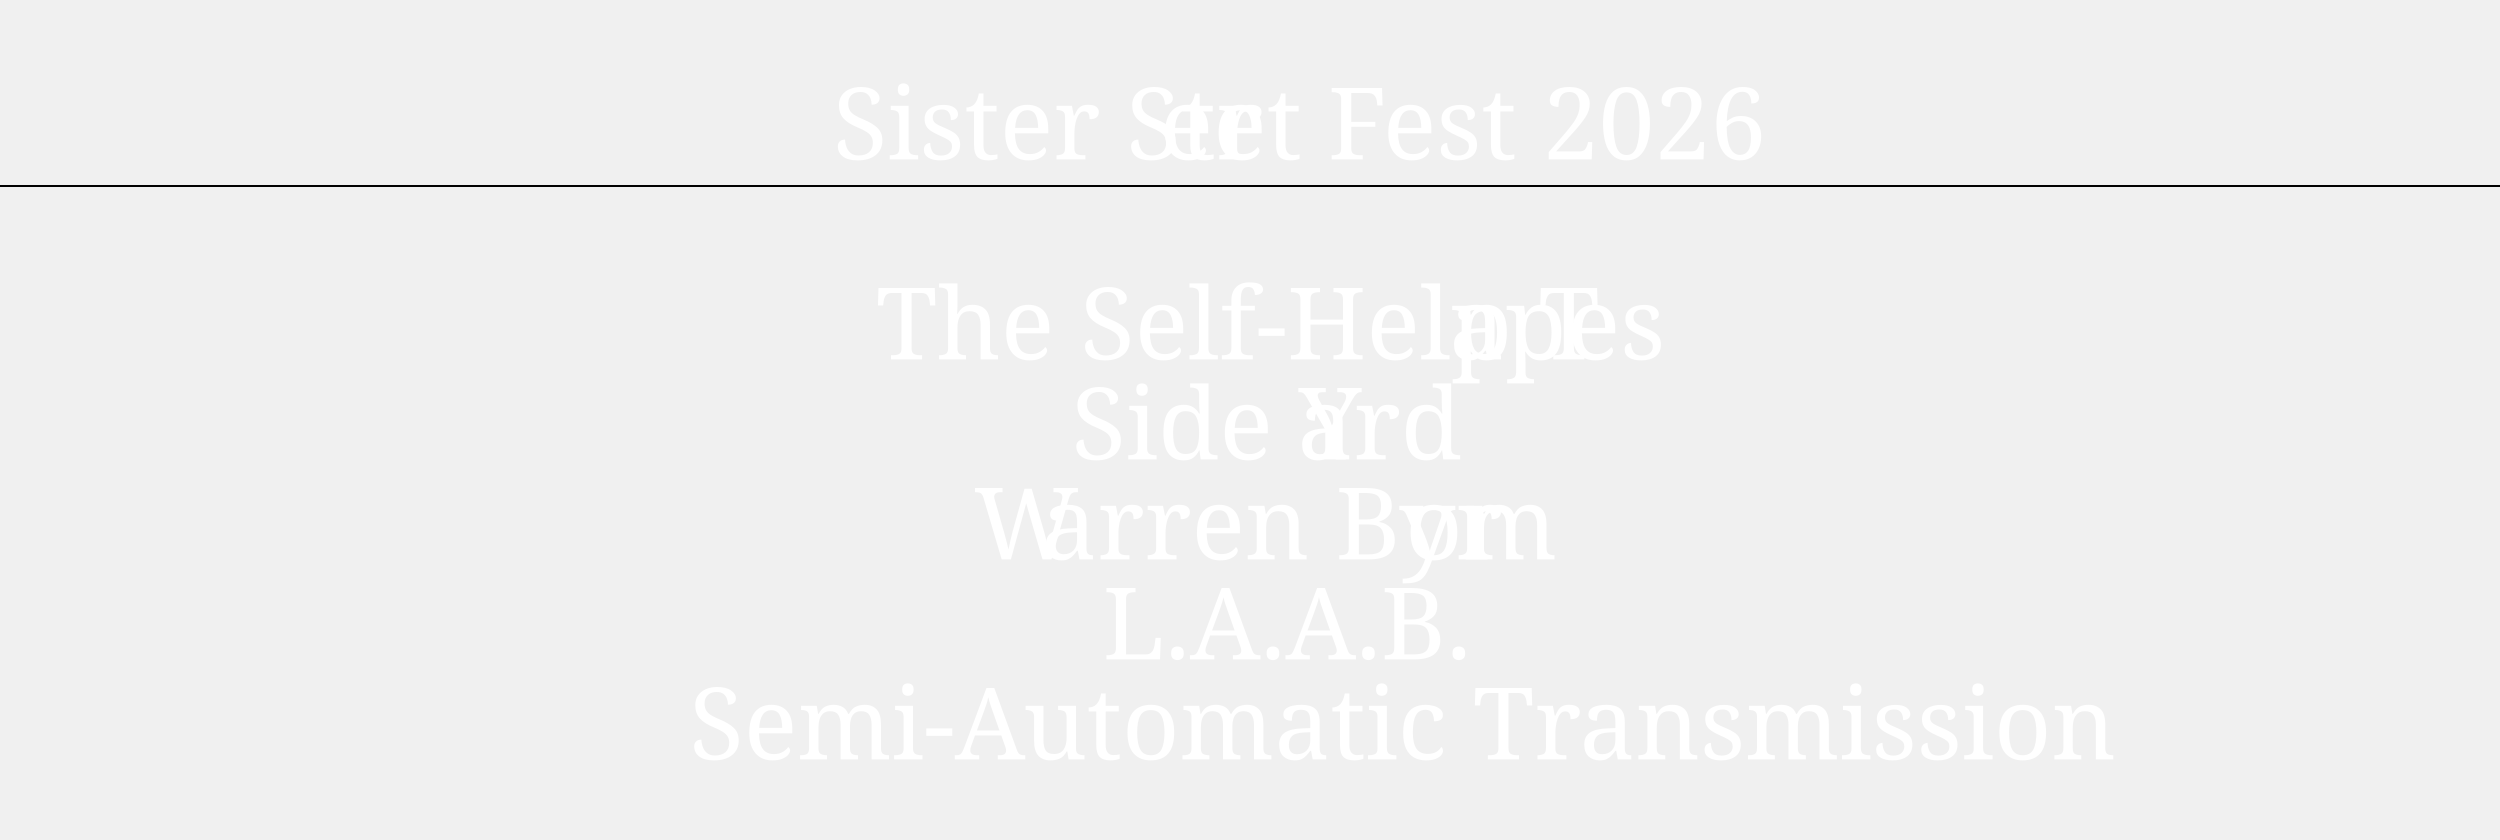
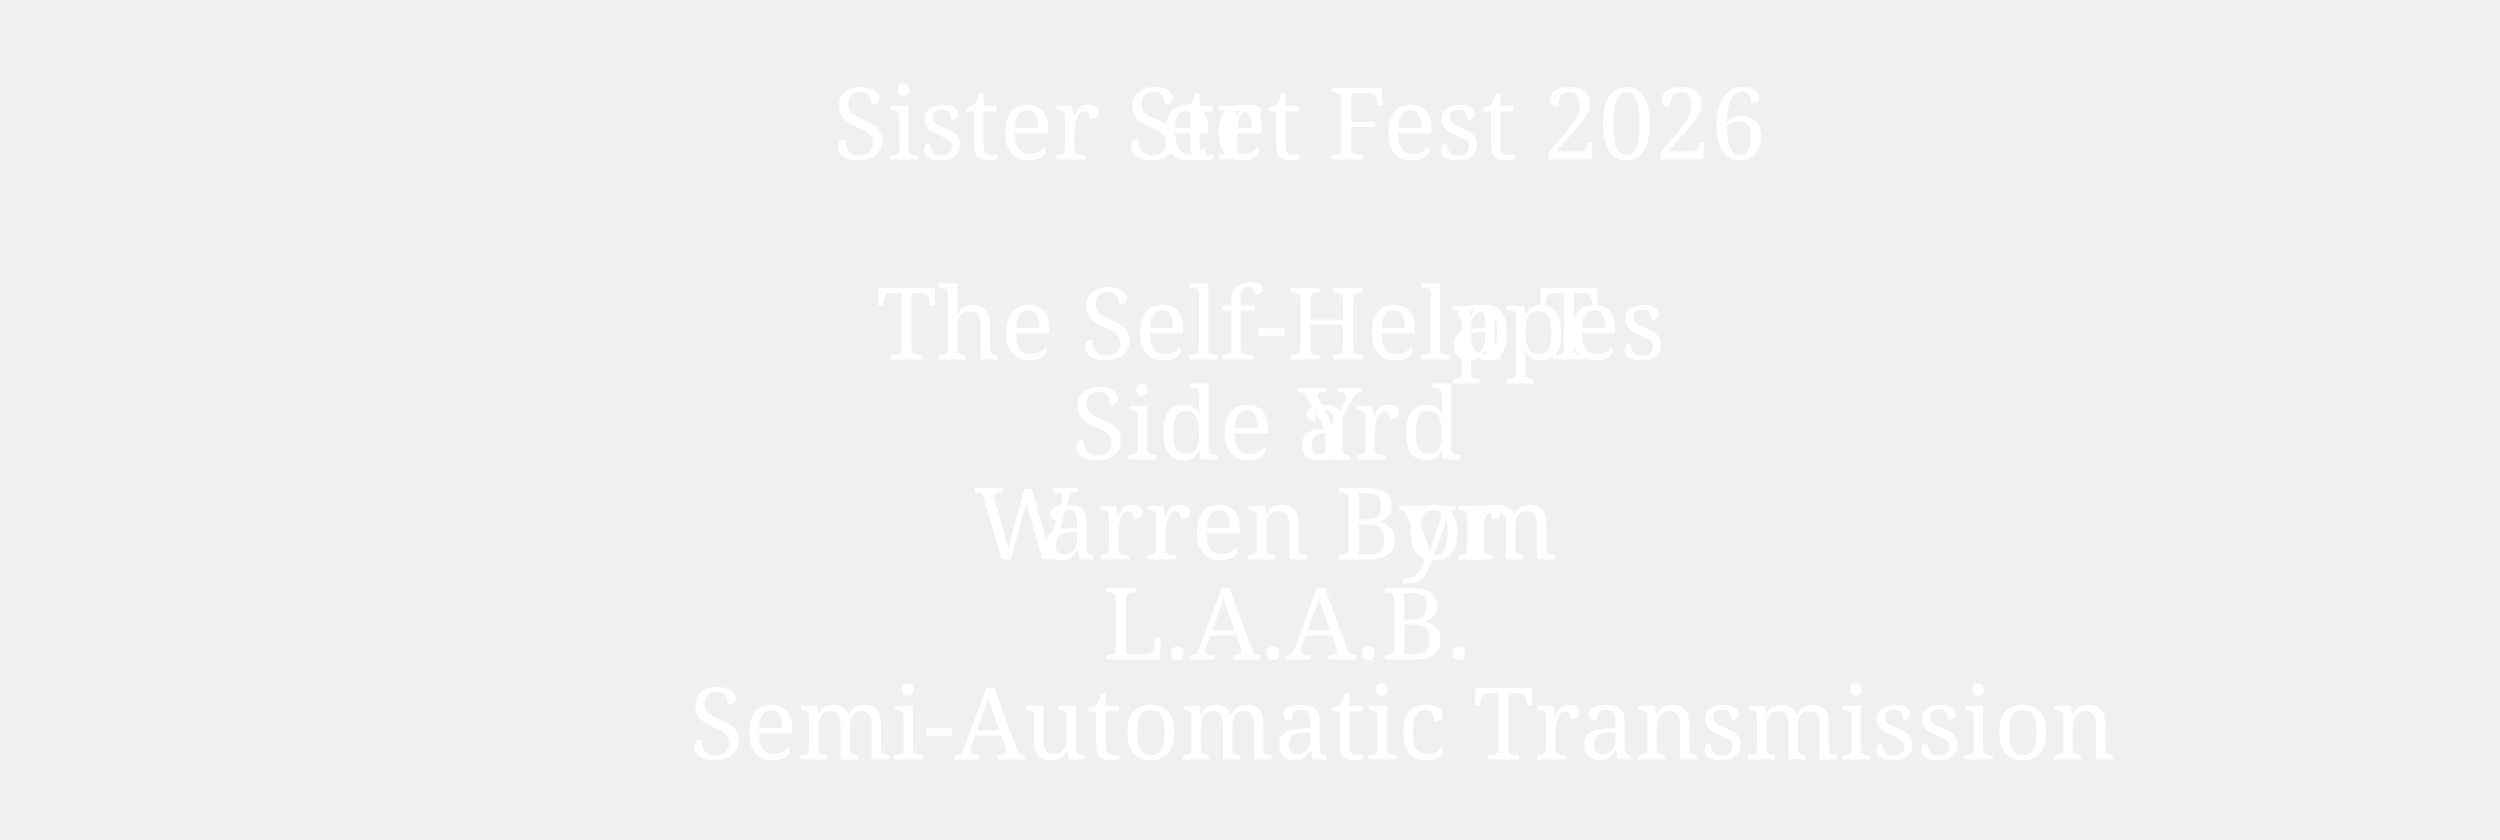
- <svg xmlns="http://www.w3.org/2000/svg" width="100%" height="100%" viewBox="0 0 1250 420" version="1.1" xml:space="preserve" style="fill-rule:evenodd;clip-rule:evenodd;stroke-linecap:round;stroke-linejoin:round;stroke-miterlimit:1.5;">
+ <svg xmlns="http://www.w3.org/2000/svg" width="100%" height="100%" viewBox="0 0 1250 420" version="1.1" xml:space="preserve" style="fill-rule:evenodd;clip-rule:evenodd;stroke-linejoin:round;stroke-miterlimit:2;">
  <g transform="matrix(1,0,0,1,1,-2.5)">
    <text x="415.516px" y="82.202px" style="font-family:'BernardMT-Condensed', 'Bernard MT Condensed', serif;font-stretch:condensed;font-size:50px;fill:white;">Sister Str<tspan x="578.822px 601.209px " y="82.202px 82.202px ">ee</tspan>t Fest 2026</text>
    <text x="436.988px" y="182.202px" style="font-family:'BernardMT-Condensed', 'Bernard MT Condensed', serif;font-stretch:condensed;font-size:50px;fill:white;">The Self-Help T<tspan x="723.512px 747.462px " y="182.202px 182.202px ">ap</tspan>es</text>
    <text x="534.767px" y="232.202px" style="font-family:'BernardMT-Condensed', 'Bernard MT Condensed', serif;font-stretch:condensed;font-size:50px;fill:white;">Side Y<tspan x="647.584px 671.534px 688.746px " y="232.202px 232.202px 232.202px ">ard</tspan>
    </text>
    <text x="486.048px" y="282.202px" style="font-family:'BernardMT-Condensed', 'Bernard MT Condensed', serif;font-stretch:condensed;font-size:50px;fill:white;">W<tspan x="519.471px 543.421px 561.122px 577.821px 600.208px " y="282.202px 282.202px 282.202px 282.202px 282.202px ">arren</tspan> Byr<tspan x="701.551px 725.501px " y="282.202px 282.202px ">om</tspan>
    </text>
    <text x="550.318px" y="332.202px" style="font-family:'BernardMT-Condensed', 'Bernard MT Condensed', serif;font-stretch:condensed;font-size:50px;fill:white;">L.A.A.B.</text>
    <text x="343.69px" y="382.202px" style="font-family:'BernardMT-Condensed', 'Bernard MT Condensed', serif;font-stretch:condensed;font-size:50px;fill:white;">Semi-Automatic Transmission</text>
  </g>
-   <path d="M1250,93L0,93" style="fill:none;stroke:black;stroke-width:1px;" />
</svg>
